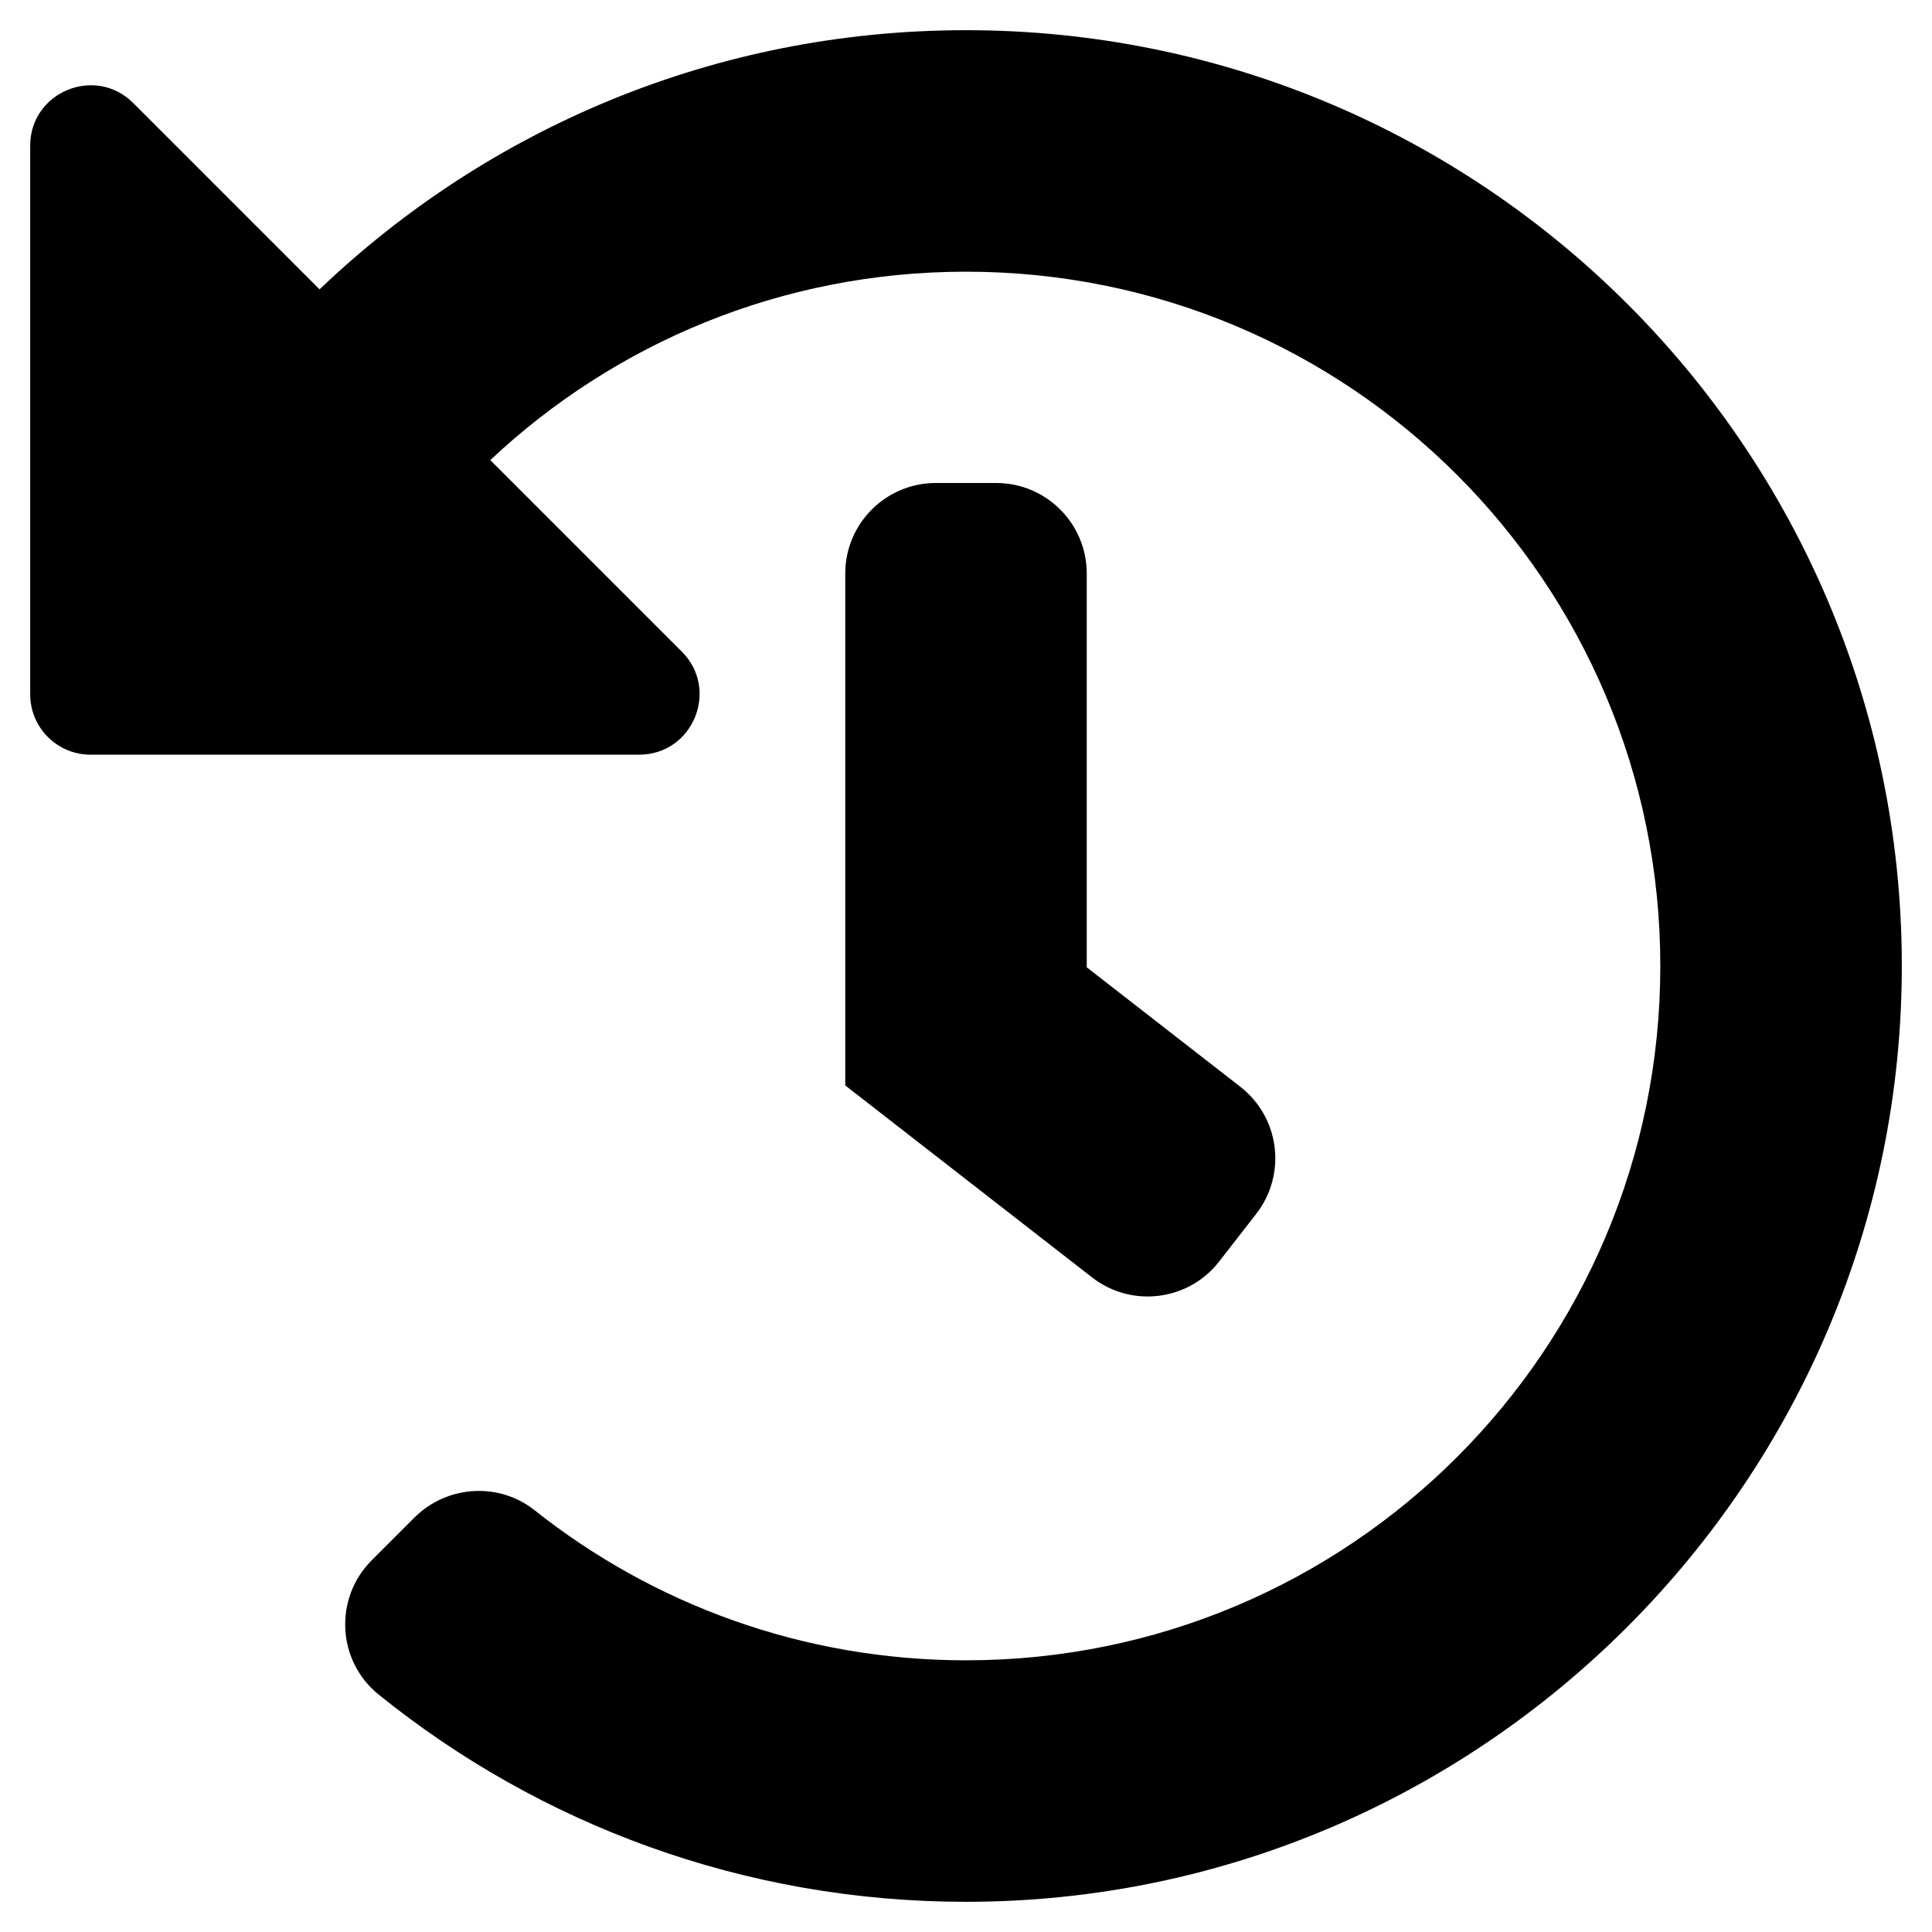
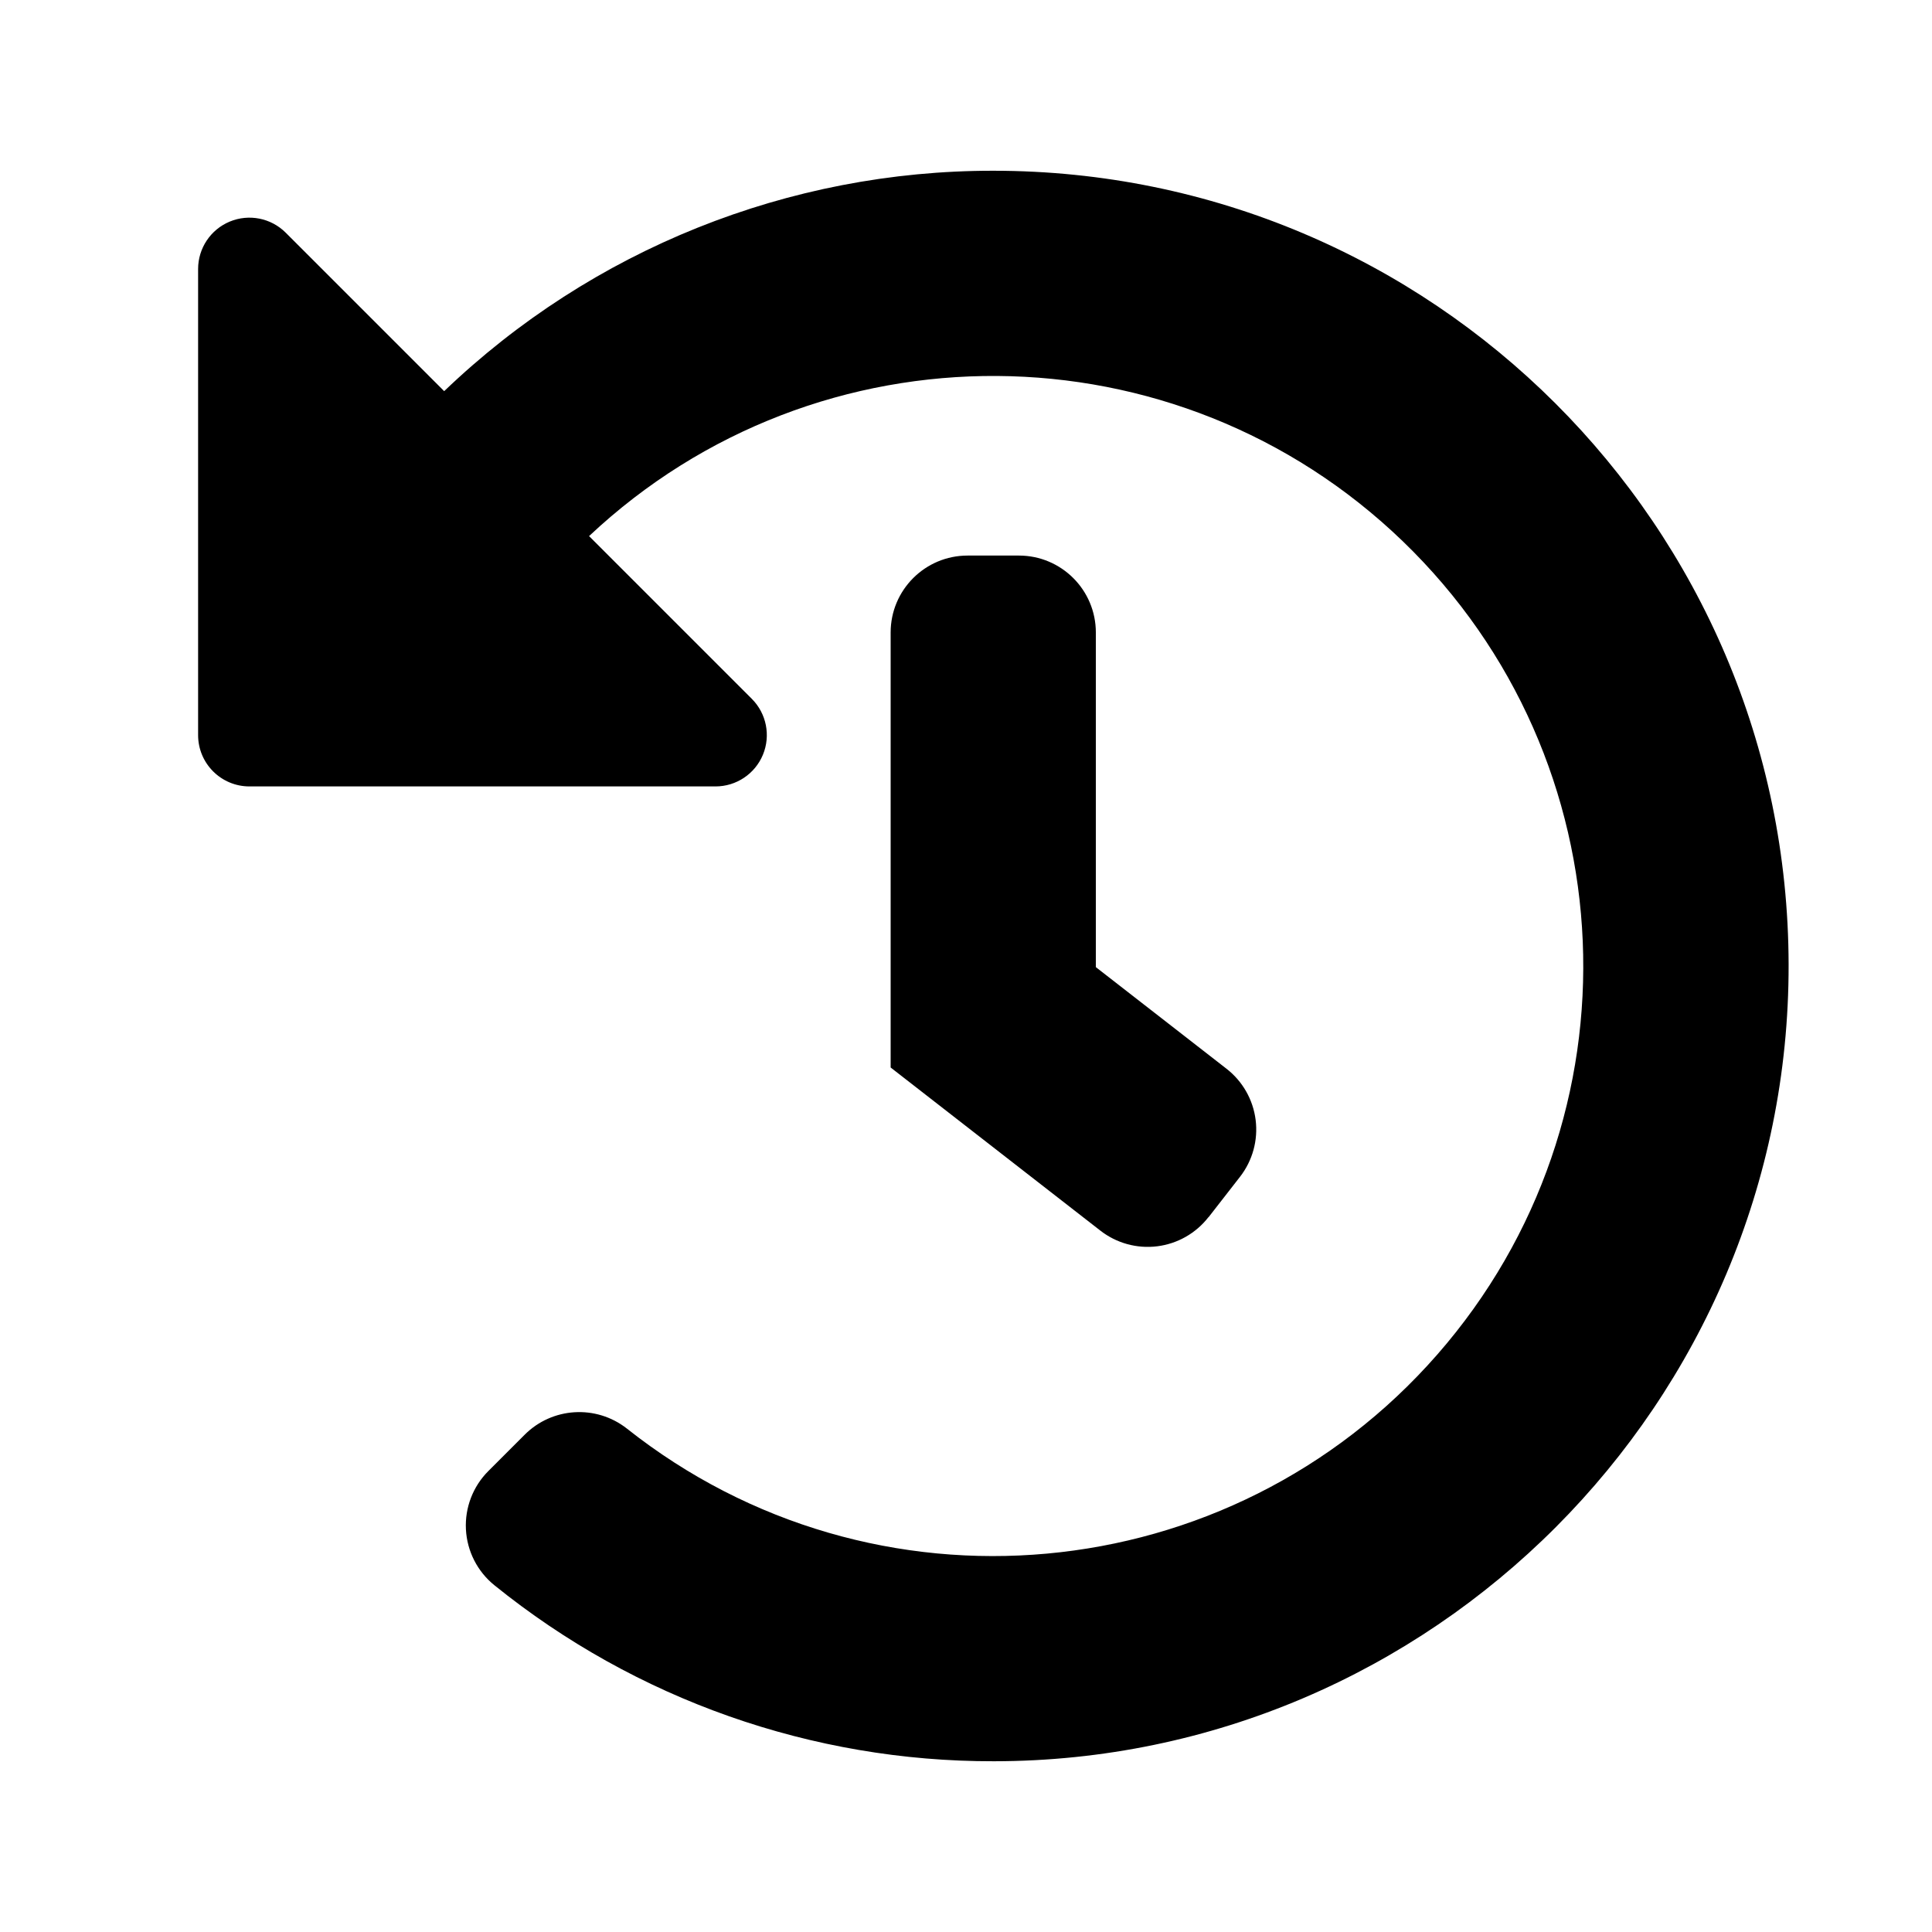
<svg xmlns="http://www.w3.org/2000/svg" viewBox="0 0 512 512">
-   <path fill="currentColor" d="M504 255.531c.253 136.64-111.18 248.372-247.82 248.468-59.015.042-113.223-20.53-155.822-54.911-11.077-8.94-11.905-25.541-1.839-35.607l11.267-11.267c8.609-8.609 22.353-9.551 31.891-1.984C173.062 425.135 212.781 440 256 440c101.705 0 184-82.311 184-184 0-101.705-82.311-184-184-184-48.814 0-93.149 18.969-126.068 49.932l50.754 50.754c10.08 10.08 2.941 27.314-11.313 27.314H24c-8.837 0-16-7.163-16-16V38.627c0-14.254 17.234-21.393 27.314-11.314l49.372 49.372C129.209 34.136 189.552 8 256 8c136.81 0 247.747 110.78 248 247.531zm-180.912 78.784l9.823-12.63c8.138-10.463 6.253-25.542-4.21-33.679L288 256.349V152c0-13.255-10.745-24-24-24h-16c-13.255 0-24 10.745-24 24v135.651l65.409 50.874c10.463 8.137 25.541 6.253 33.679-4.21z" />
+   <path d="M474,255.6c.22,116.12-94.48,211.07-210.6,211.15A209.86,209.86,0,0,1,131,420.09a20.38,20.38,0,0,1-1.57-30.26l9.58-9.58a20.44,20.44,0,0,1,27.1-1.68,156.37,156.37,0,1,0-10-236.5l43.13,43.13a13.6,13.6,0,0,1-9.62,23.21H66.1a13.6,13.6,0,0,1-13.6-13.6V71.28a13.6,13.6,0,0,1,23.21-9.62l42,42A210,210,0,0,1,263.25,45.25C379.51,45.25,473.79,139.39,474,255.6Zm-153.74,67,8.35-10.73A20.4,20.4,0,0,0,325,283.2l-34.59-26.9V167.62a20.39,20.39,0,0,0-20.39-20.39h-13.6a20.39,20.39,0,0,0-20.39,20.39V282.9l55.58,43.23A20.4,20.4,0,0,0,320.26,322.55Z" />
</svg>
